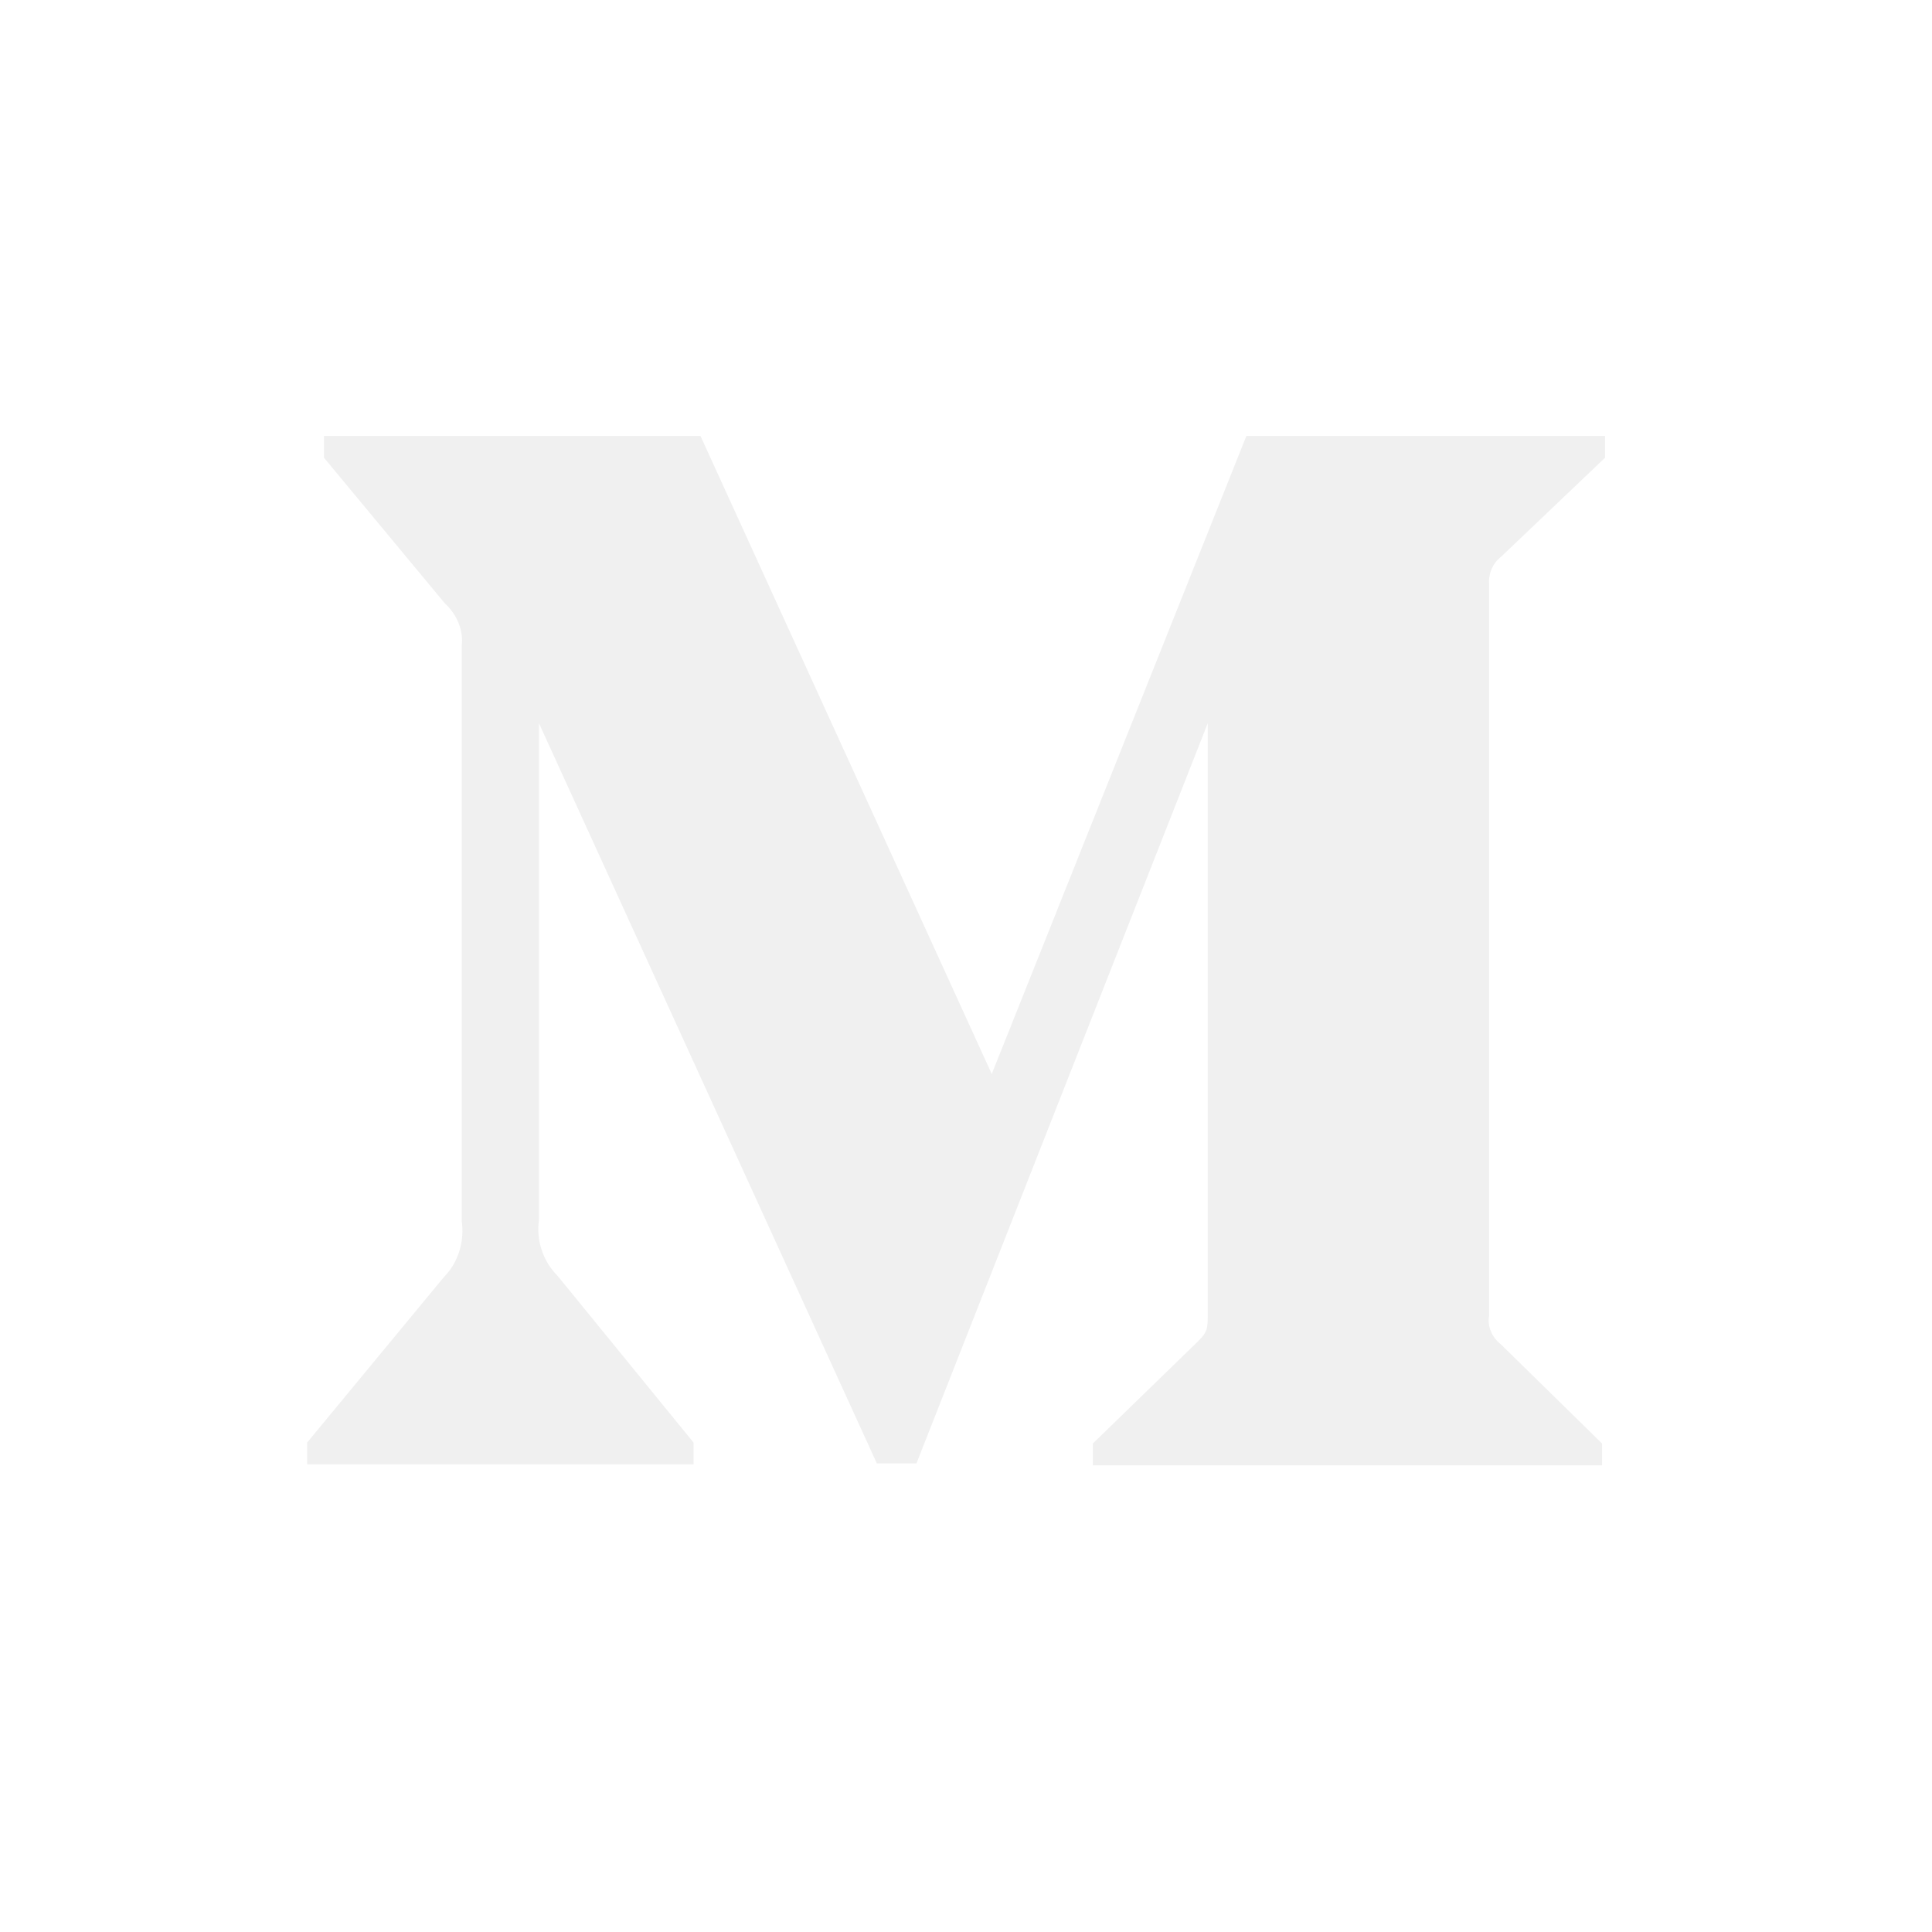
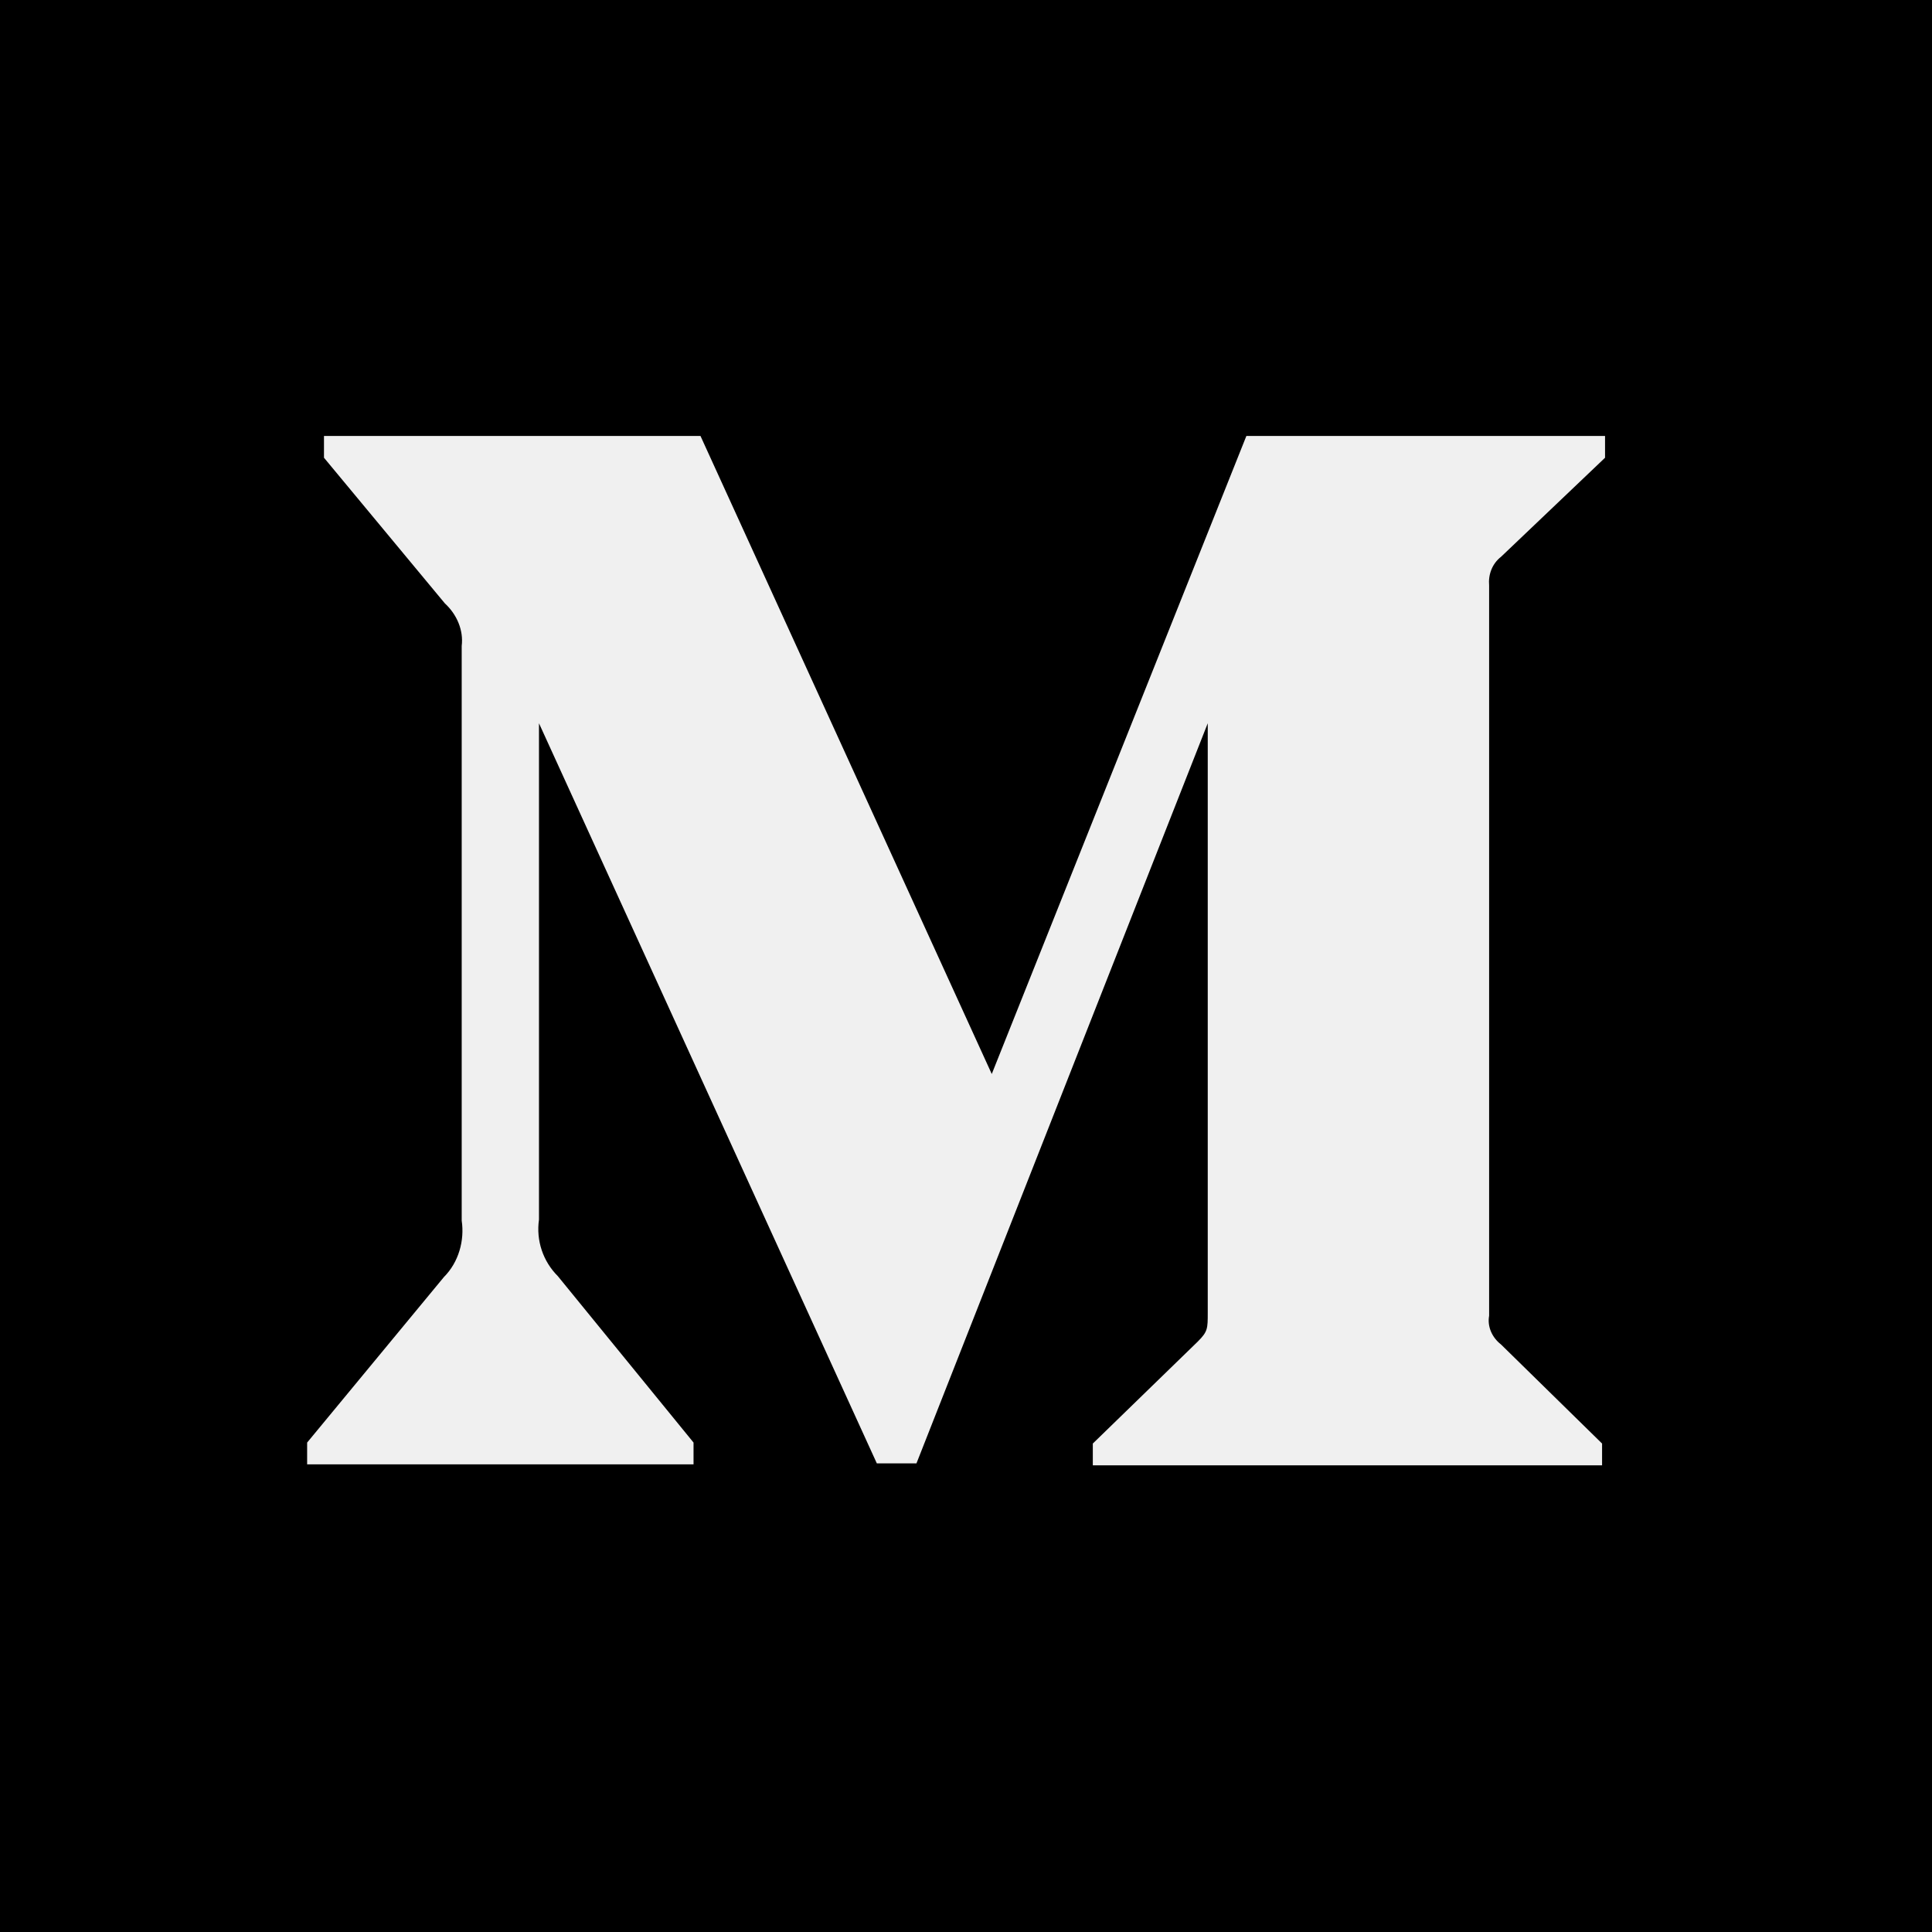
<svg xmlns="http://www.w3.org/2000/svg" viewBox="0 0 195 195">
-   <path fill="#fff" d="M0 0v195h195V0H0zm162 46.2l-10.5 10c-.9.7-1.3 1.8-1.2 2.9v73.7c-.2 1.1.3 2.2 1.2 2.9l10.2 10v2.2h-51.4v-2.2l10.6-10.3c1-1 1-1.3 1-2.9V73l-29.4 74.7h-4L54.4 73v50.1c-.3 2.1.4 4.2 1.9 5.7L70 145.6v2.2H31v-2.2l13.8-16.7c1.5-1.5 2.1-3.7 1.8-5.7v-58c.2-1.6-.5-3.2-1.7-4.3L32.7 46.2V44h38l29.4 64.4L125.8 44H162v2.2z" />
+   <path fill="black" d="M0 0v195h195V0H0zm162 46.2l-10.5 10c-.9.7-1.3 1.8-1.2 2.9v73.7c-.2 1.1.3 2.2 1.2 2.9l10.2 10v2.2h-51.4v-2.2l10.6-10.3c1-1 1-1.3 1-2.9V73l-29.4 74.7h-4L54.4 73v50.1c-.3 2.1.4 4.2 1.9 5.7L70 145.6v2.2H31v-2.2l13.8-16.7c1.5-1.5 2.1-3.7 1.8-5.7v-58c.2-1.6-.5-3.2-1.7-4.3L32.7 46.2V44h38l29.4 64.4L125.8 44H162v2.2z" />
</svg>
